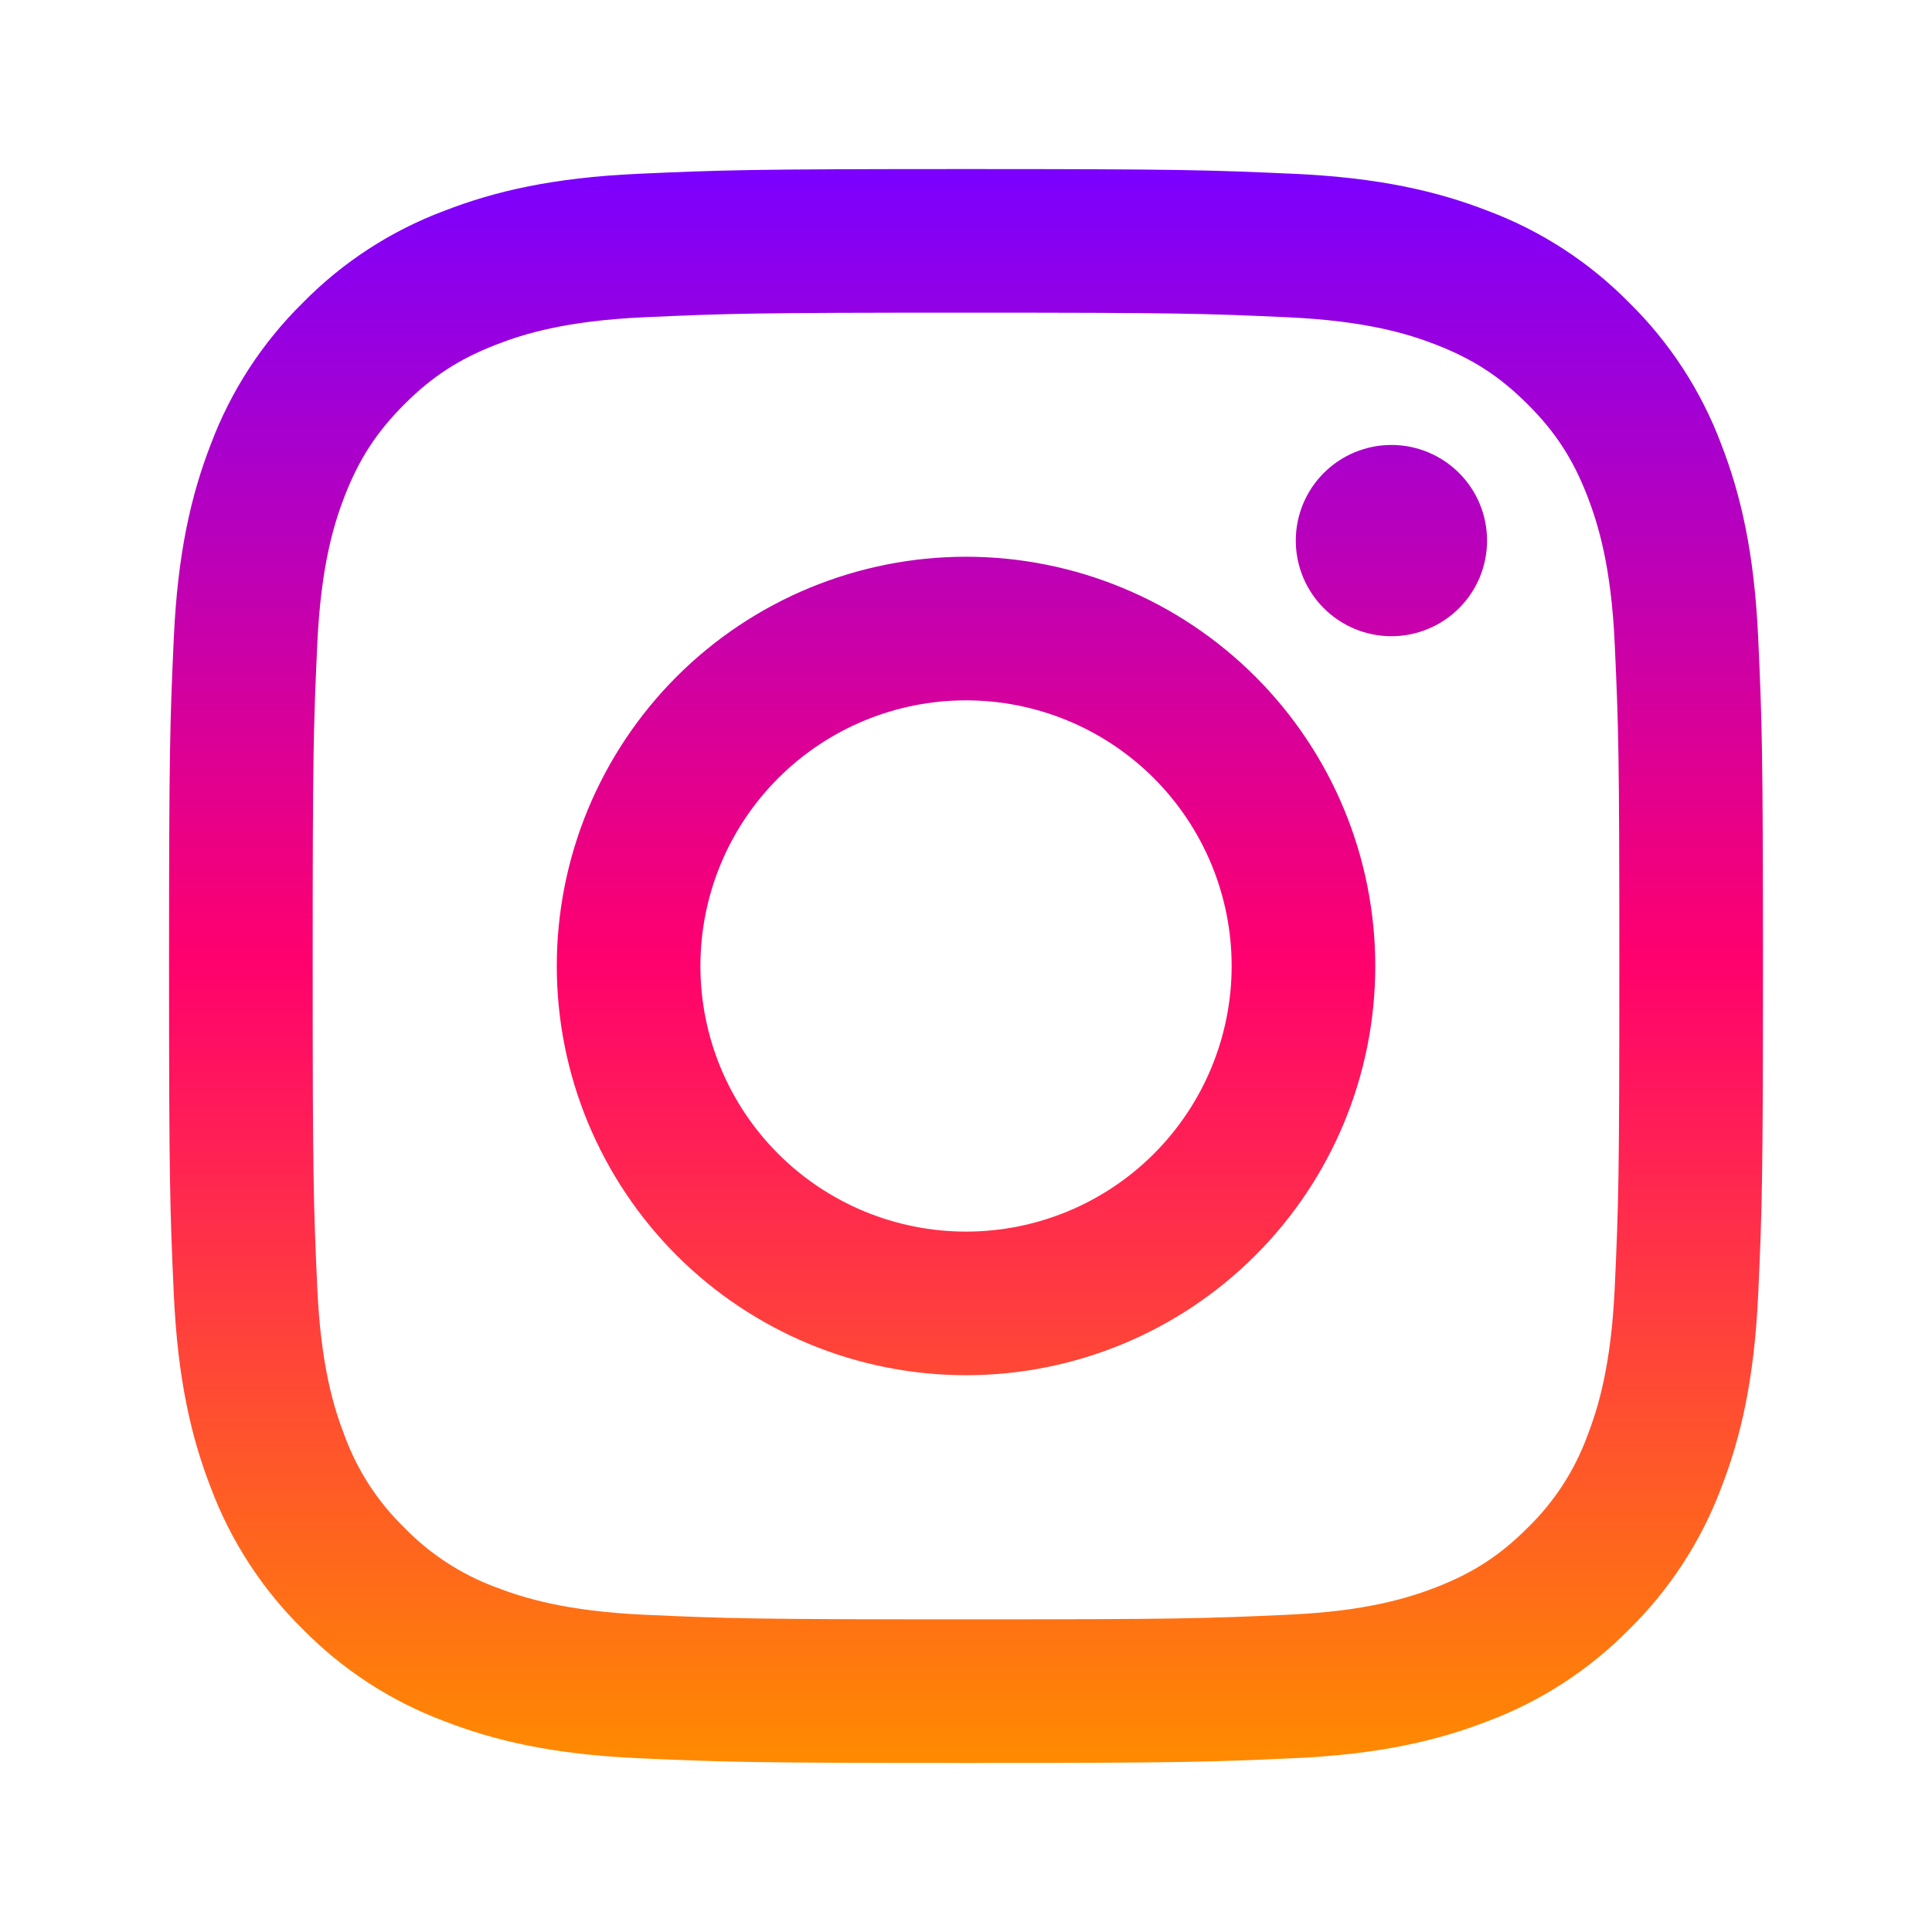
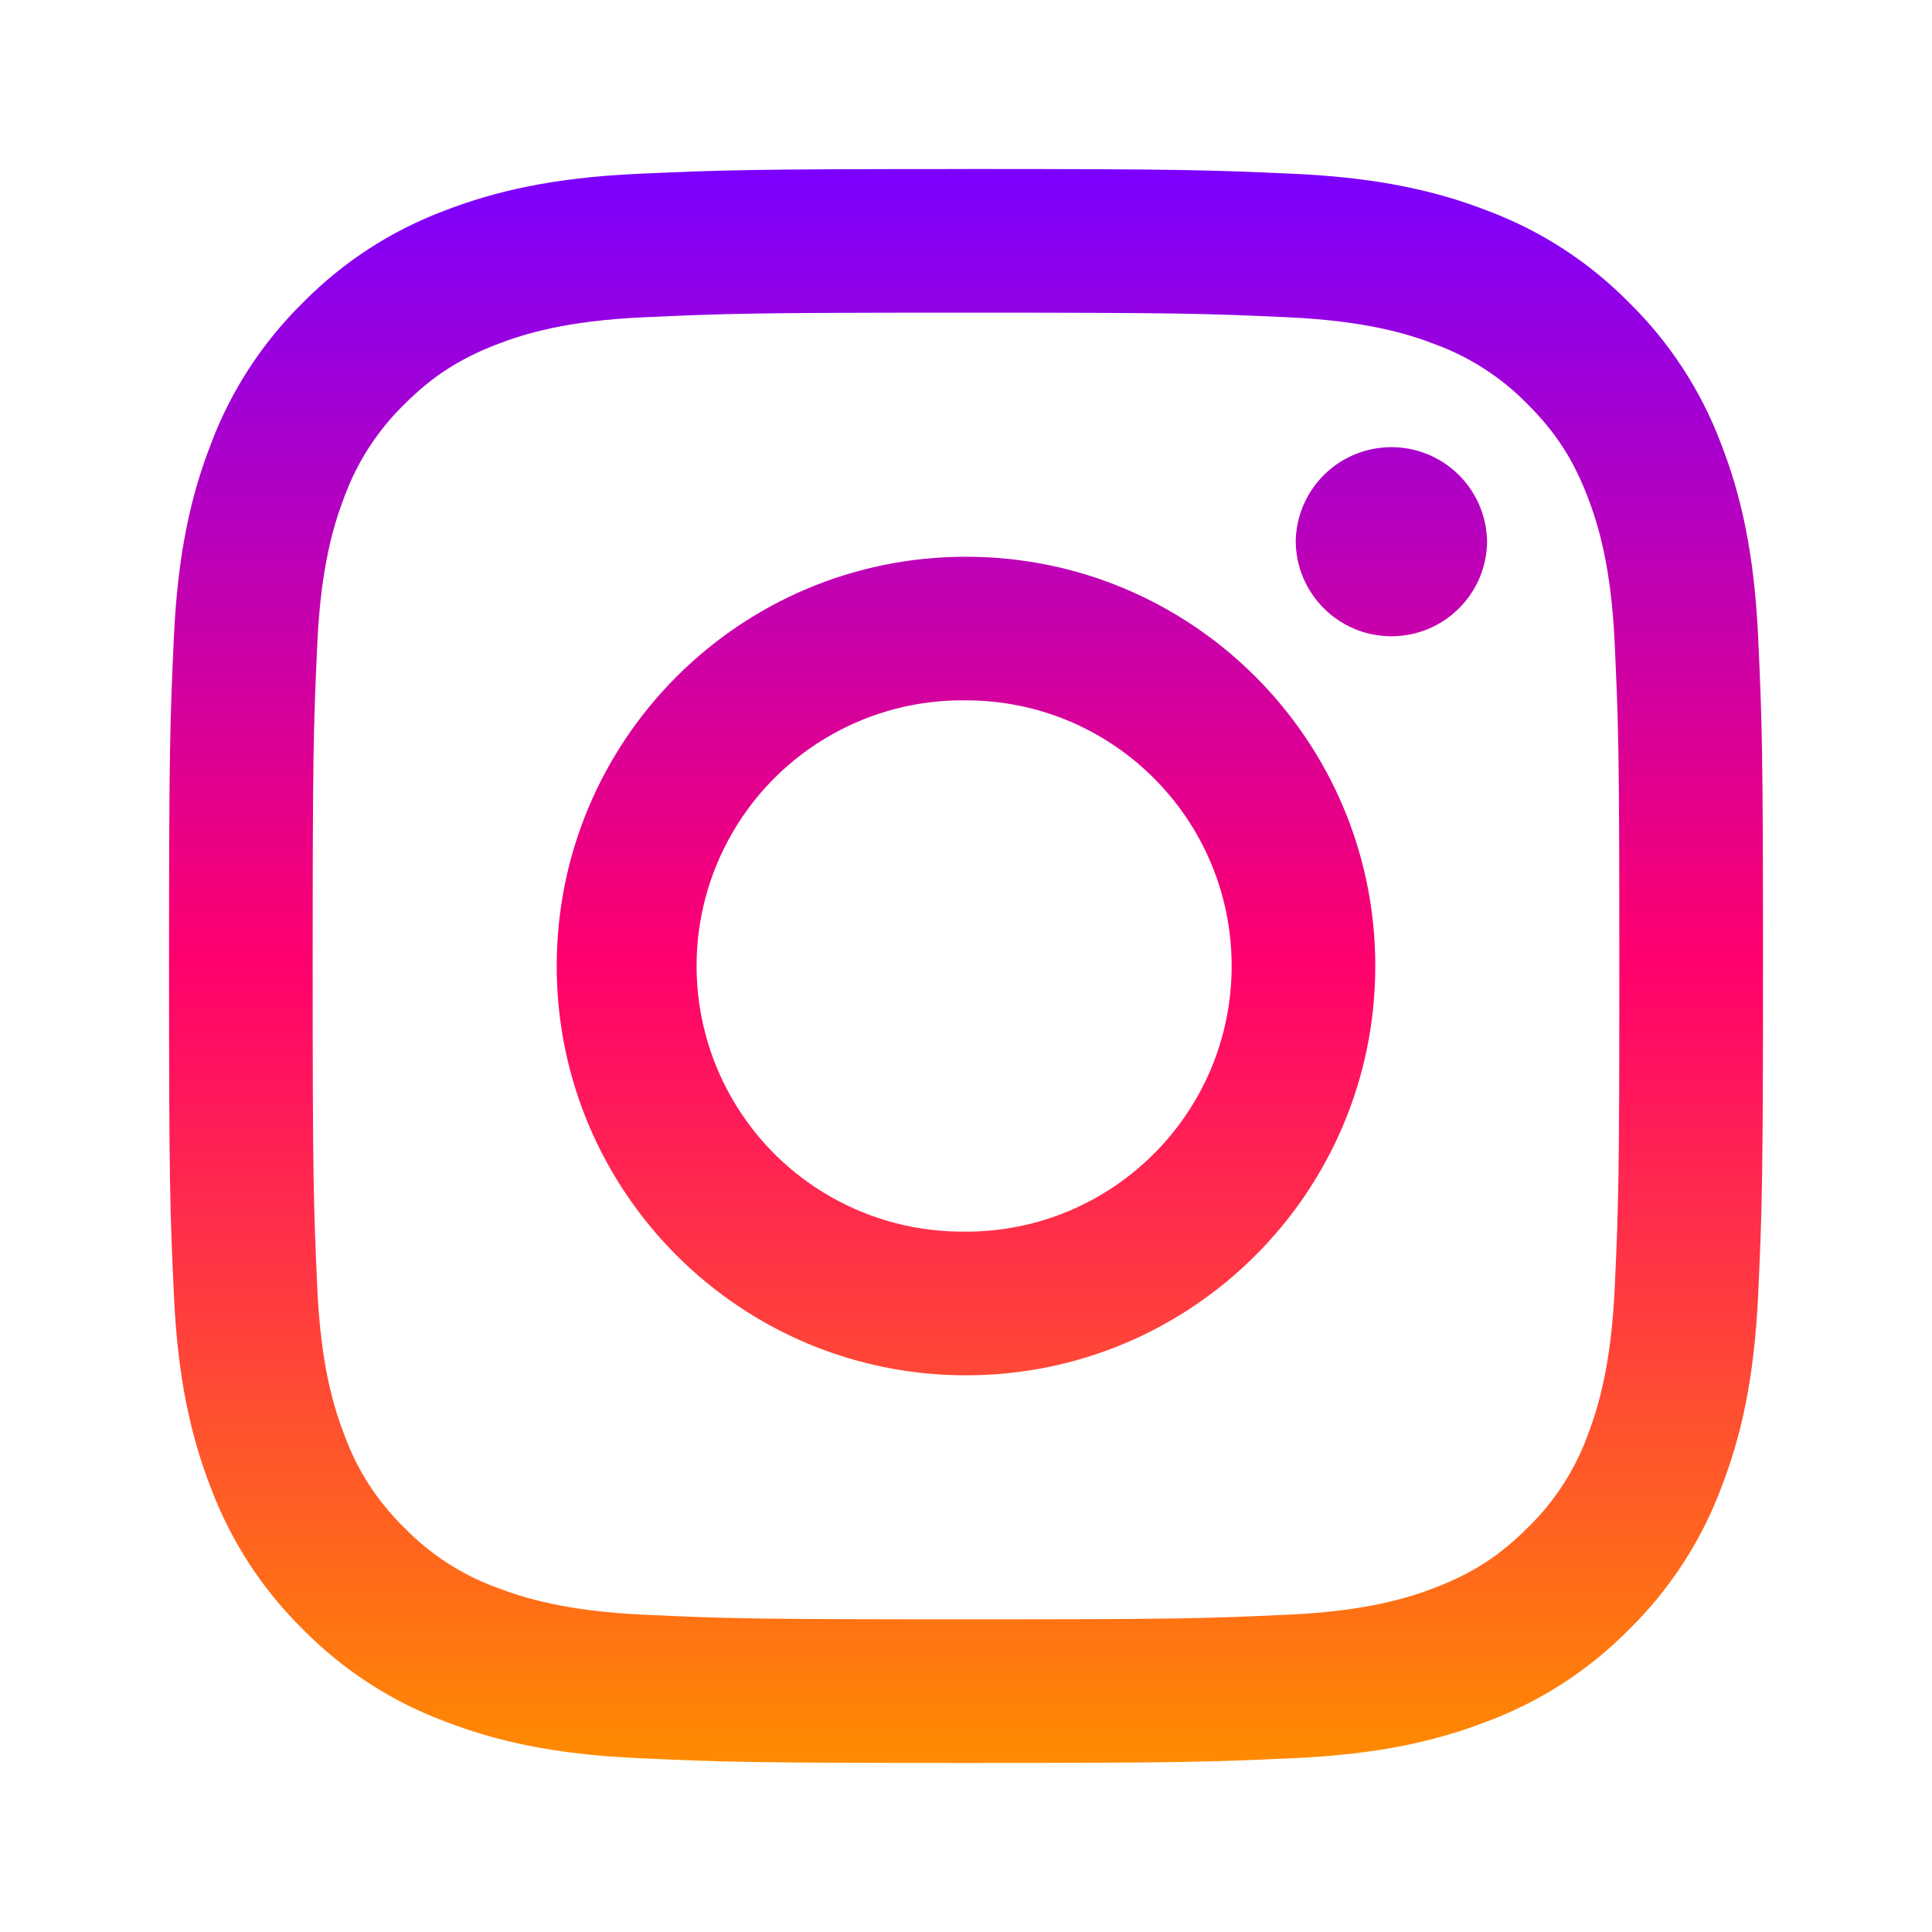
- <svg xmlns="http://www.w3.org/2000/svg" width="36" height="36" viewBox="0 0 36 36" fill="none">
-   <path fill-rule="evenodd" clip-rule="evenodd" d="M18 3.15C13.967 3.15 13.462 3.168 11.878 3.239C10.298 3.312 9.218 3.563 8.274 3.93C7.282 4.302 6.384 4.886 5.642 5.642C4.887 6.384 4.303 7.282 3.93 8.273C3.563 9.218 3.312 10.297 3.239 11.877C3.167 13.462 3.15 13.967 3.15 18C3.15 22.033 3.167 22.538 3.239 24.123C3.312 25.703 3.563 26.782 3.93 27.727C4.303 28.718 4.887 29.616 5.642 30.358C6.384 31.113 7.282 31.698 8.274 32.07C9.218 32.437 10.298 32.688 11.878 32.761C13.462 32.832 13.967 32.85 18 32.85C22.034 32.85 22.538 32.832 24.123 32.761C25.703 32.688 26.783 32.437 27.727 32.07C28.718 31.698 29.616 31.113 30.359 30.358C31.114 29.616 31.698 28.718 32.071 27.727C32.438 26.782 32.688 25.703 32.761 24.123C32.833 22.538 32.85 22.033 32.85 18C32.85 13.967 32.833 13.462 32.761 11.877C32.688 10.297 32.438 9.218 32.071 8.273C31.698 7.282 31.114 6.384 30.359 5.642C29.616 4.886 28.718 4.302 27.727 3.93C26.783 3.563 25.703 3.312 24.123 3.239C22.538 3.168 22.034 3.15 18 3.15ZM18 5.826C21.965 5.826 22.435 5.841 24 5.912C25.449 5.979 26.235 6.219 26.759 6.423C27.451 6.693 27.947 7.015 28.467 7.534C28.986 8.053 29.307 8.549 29.577 9.241C29.779 9.766 30.023 10.551 30.088 11.999C30.16 13.566 30.174 14.034 30.174 18C30.174 21.965 30.16 22.434 30.088 23.999C30.021 25.449 29.779 26.234 29.577 26.758C29.339 27.404 28.96 27.987 28.467 28.466C27.947 28.986 27.451 29.307 26.759 29.577C26.235 29.779 25.449 30.023 24.001 30.088C22.436 30.159 21.967 30.174 18 30.174C14.035 30.174 13.565 30.159 12.001 30.088C10.552 30.021 9.766 29.779 9.242 29.577C8.597 29.339 8.013 28.959 7.534 28.466C7.041 27.987 6.661 27.404 6.423 26.758C6.22 26.234 5.978 25.449 5.912 24.001C5.841 22.434 5.826 21.966 5.826 18C5.826 14.035 5.841 13.566 5.912 12.001C5.979 10.551 6.22 9.766 6.423 9.241C6.694 8.549 7.016 8.053 7.534 7.534C8.054 7.014 8.55 6.693 9.242 6.423C9.766 6.219 10.552 5.977 11.999 5.912C13.566 5.841 14.034 5.826 18 5.826ZM18 22.949C16.688 22.949 15.429 22.428 14.501 21.5C13.572 20.572 13.051 19.313 13.051 18C13.051 16.687 13.572 15.428 14.501 14.5C15.429 13.572 16.688 13.05 18 13.05C19.313 13.05 20.572 13.572 21.5 14.5C22.428 15.428 22.95 16.687 22.95 18C22.95 19.313 22.428 20.572 21.5 21.5C20.572 22.428 19.313 22.949 18 22.949ZM18 10.374C16.999 10.374 16.007 10.572 15.082 10.955C14.157 11.338 13.316 11.9 12.608 12.608C11.9 13.316 11.339 14.157 10.955 15.082C10.572 16.007 10.375 16.998 10.375 18C10.375 19.001 10.572 19.993 10.955 20.918C11.339 21.843 11.9 22.684 12.608 23.392C13.316 24.1 14.157 24.662 15.082 25.045C16.007 25.428 16.999 25.625 18 25.625C20.023 25.625 21.962 24.822 23.392 23.392C24.823 21.962 25.626 20.022 25.626 18C25.626 15.977 24.823 14.038 23.392 12.608C21.962 11.178 20.023 10.374 18 10.374ZM27.709 10.073C27.709 10.307 27.663 10.539 27.574 10.755C27.484 10.971 27.353 11.168 27.187 11.333C27.022 11.498 26.826 11.63 26.609 11.719C26.393 11.809 26.161 11.855 25.927 11.855C25.693 11.855 25.462 11.809 25.245 11.719C25.029 11.63 24.833 11.498 24.667 11.333C24.502 11.168 24.37 10.971 24.281 10.755C24.191 10.539 24.145 10.307 24.145 10.073C24.145 9.6 24.333 9.147 24.667 8.813C25.001 8.479 25.455 8.291 25.927 8.291C26.4 8.291 26.853 8.479 27.187 8.813C27.522 9.147 27.709 9.6 27.709 10.073Z" fill="url(#paint0_linear_545:17873)" />
+ <svg xmlns="http://www.w3.org/2000/svg" width="36" height="36" fill="none">
+   <path fill-rule="evenodd" clip-rule="evenodd" d="M18 3.15c-4.033 0-4.538.018-6.122.089-1.58.073-2.66.324-3.604.69a7.278 7.278 0 00-2.632 1.713A7.28 7.28 0 003.93 8.273c-.367.945-.618 2.024-.69 3.604-.073 1.585-.09 2.09-.09 6.123s.017 4.538.09 6.123c.072 1.58.323 2.66.69 3.604.373.99.957 1.889 1.712 2.631a7.281 7.281 0 002.632 1.712c.944.367 2.024.618 3.604.69 1.584.072 2.09.09 6.122.09 4.034 0 4.538-.018 6.123-.09 1.58-.072 2.66-.323 3.604-.69a7.28 7.28 0 002.632-1.712 7.281 7.281 0 001.712-2.631c.367-.945.617-2.024.69-3.604.072-1.585.09-2.09.09-6.123s-.018-4.538-.09-6.123c-.073-1.58-.323-2.66-.69-3.604a7.28 7.28 0 00-1.712-2.631 7.278 7.278 0 00-2.632-1.712c-.944-.367-2.024-.618-3.604-.691-1.585-.071-2.09-.09-6.123-.09zm0 2.676c3.965 0 4.435.015 6 .086 1.45.067 2.235.307 2.759.51a4.646 4.646 0 011.708 1.112c.52.52.84 1.015 1.11 1.707.202.525.446 1.31.511 2.758.072 1.567.086 2.034.086 6s-.014 4.435-.086 6c-.067 1.45-.309 2.235-.51 2.76a4.603 4.603 0 01-1.111 1.707c-.52.52-1.016.84-1.708 1.111-.524.202-1.31.445-2.758.51-1.565.072-2.034.087-6 .087s-4.436-.015-6-.086c-1.45-.067-2.235-.31-2.76-.511a4.601 4.601 0 01-1.707-1.11 4.6 4.6 0 01-1.11-1.709c-.204-.524-.446-1.31-.512-2.757-.07-1.567-.086-2.035-.086-6.001 0-3.965.015-4.434.086-6 .067-1.449.308-2.234.511-2.759a4.64 4.64 0 011.111-1.707c.52-.52 1.016-.84 1.708-1.111.524-.204 1.31-.446 2.757-.511 1.567-.071 2.035-.086 6.001-.086zm0 17.123a4.95 4.95 0 110-9.899 4.95 4.95 0 010 9.9zm0-12.575a7.626 7.626 0 100 15.253 7.626 7.626 0 000-15.253zm9.71-.301a1.783 1.783 0 11-3.566 0 1.783 1.783 0 013.565 0z" fill="url(#paint0_linear_545:17873)" />
  <defs>
    <linearGradient id="paint0_linear_545:17873" x1="18" y1="3.15" x2="18" y2="32.85" gradientUnits="userSpaceOnUse">
      <stop stop-color="#7B00FF" />
-       <stop offset="0.495" stop-color="#FF006E" />
+       <stop offset=".495" stop-color="#FF006E" />
      <stop offset="1" stop-color="#FF8B00" />
    </linearGradient>
  </defs>
</svg>
